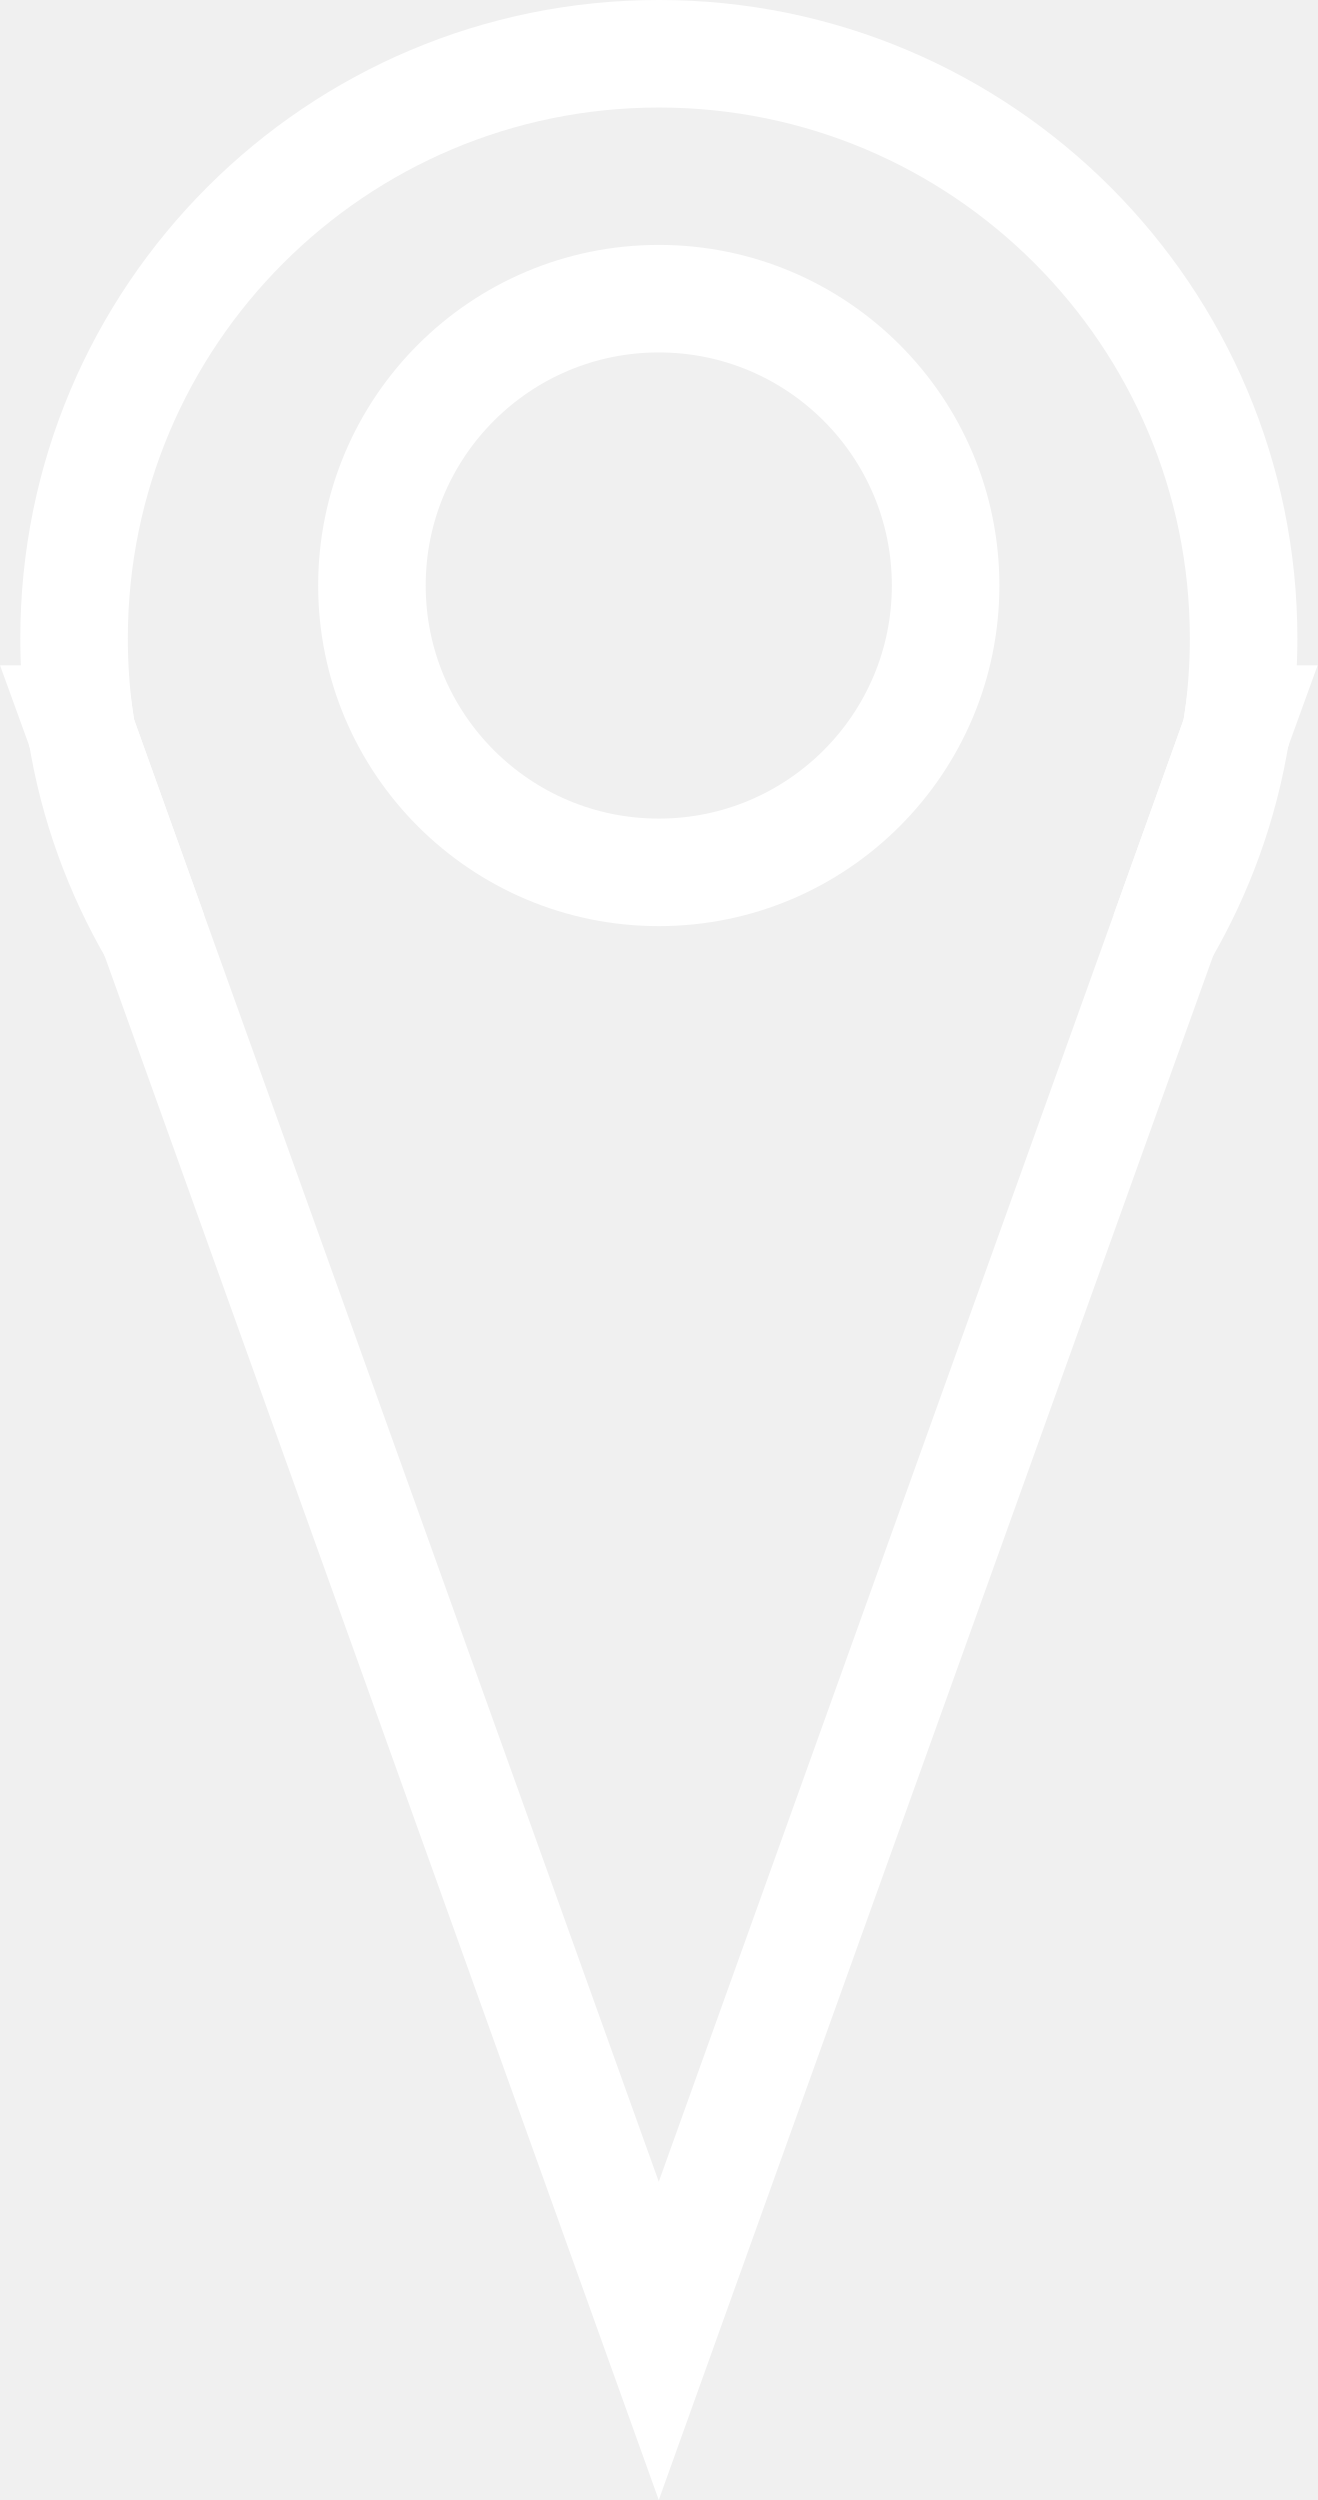
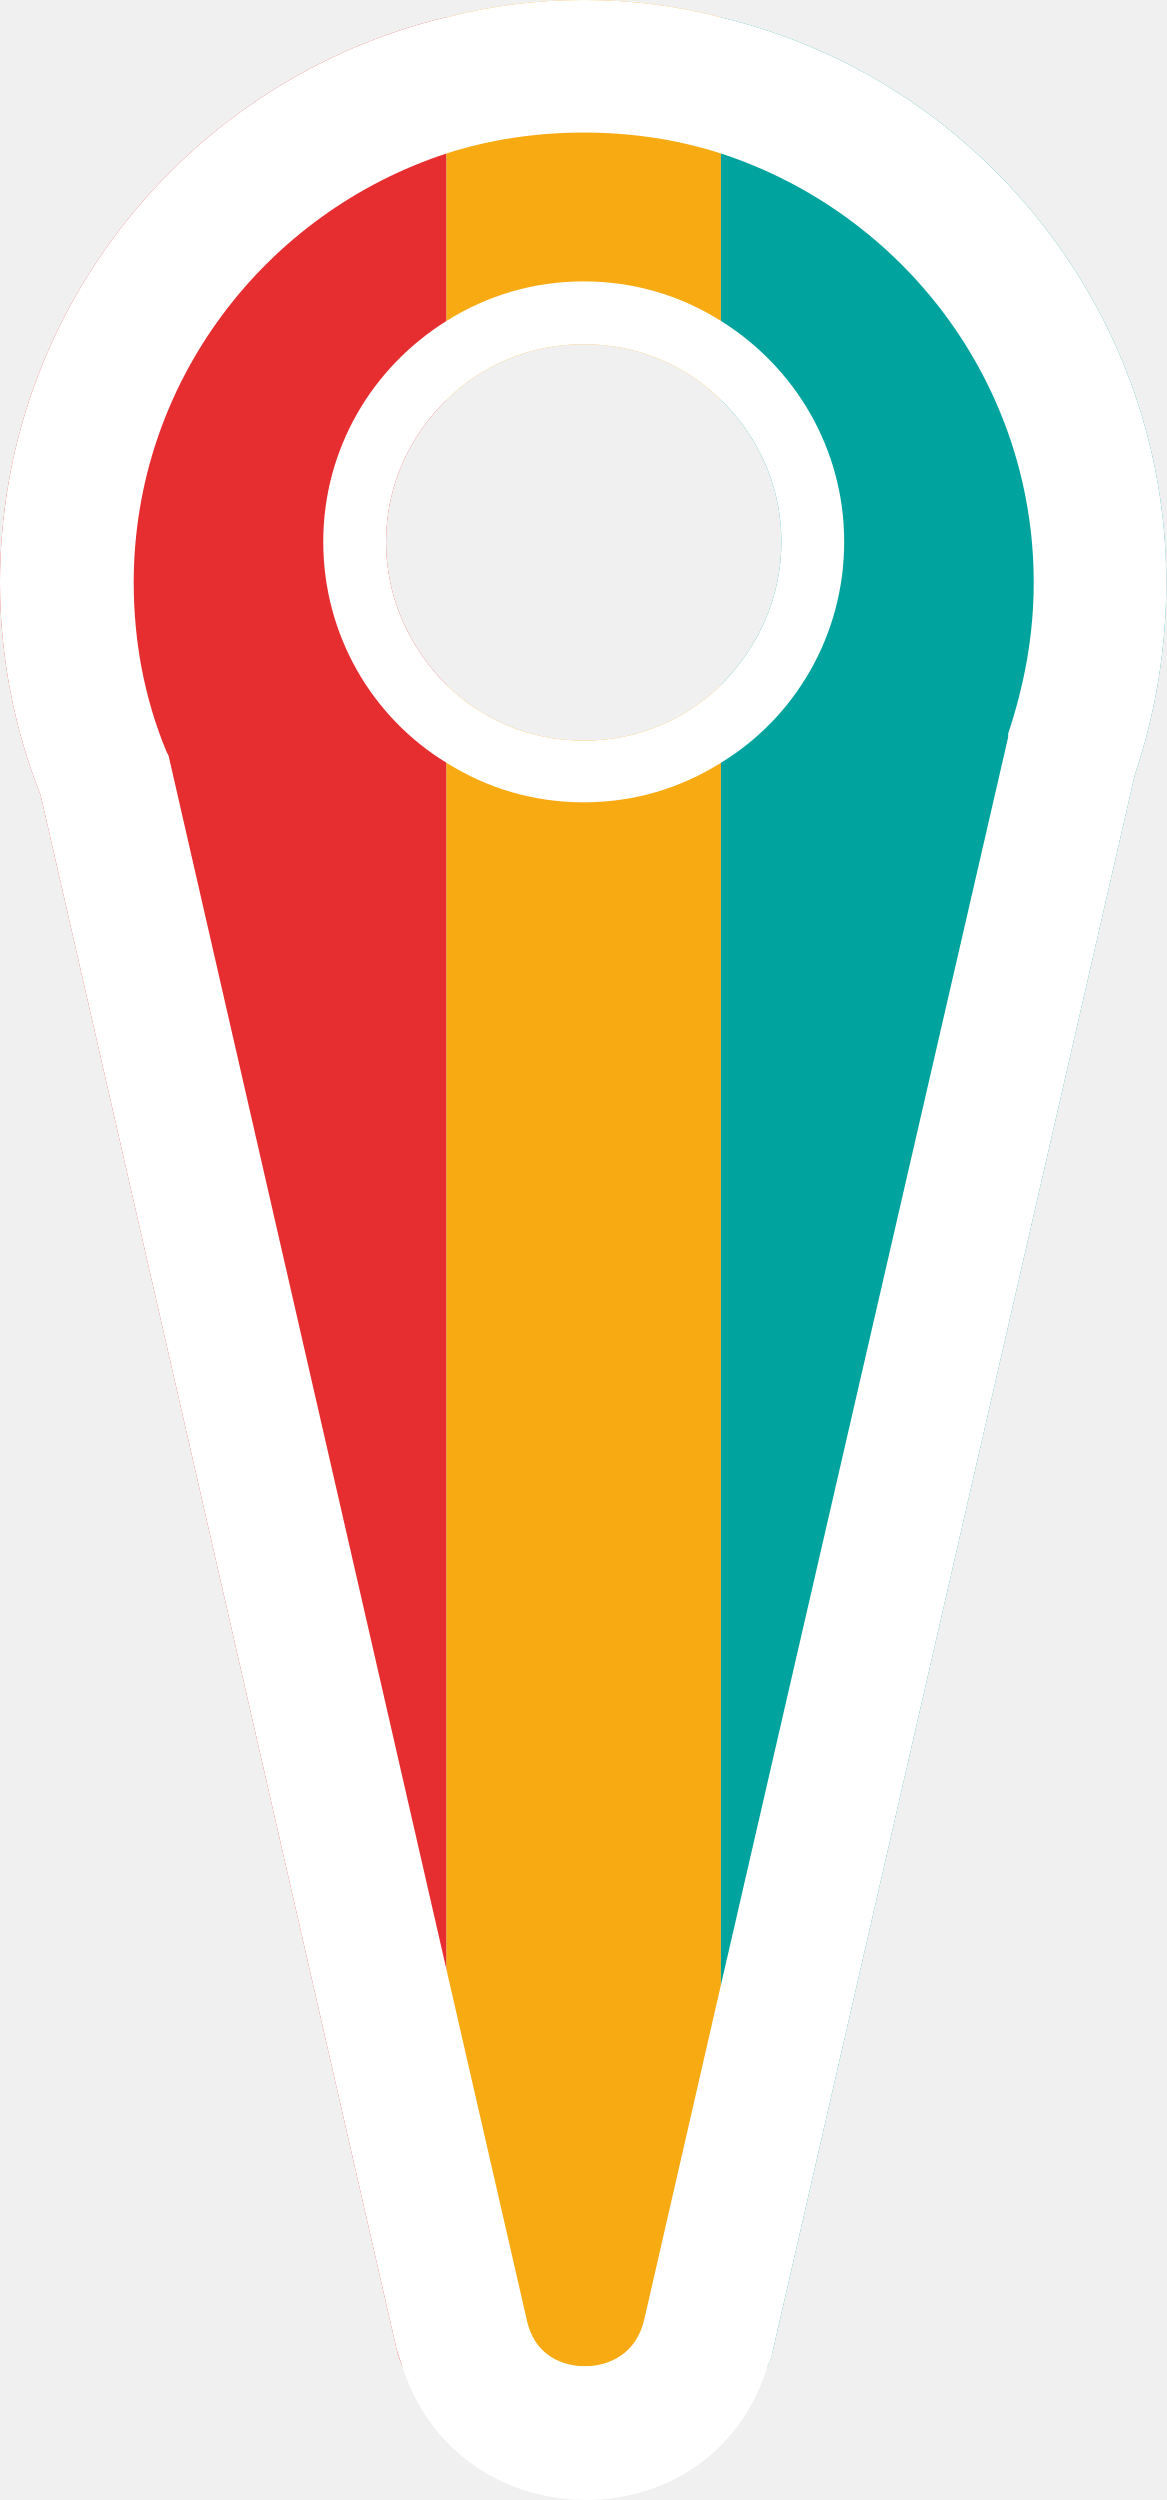
- <svg xmlns="http://www.w3.org/2000/svg" id="Lager_2" data-name="Lager 2" viewBox="0 0 98.02 185.99">
+ <svg xmlns="http://www.w3.org/2000/svg" id="Lager_2" data-name="Lager 2" viewBox="0 0 10.03 21.5">
  <defs>
    <style>
      .cls-1 {
-         fill: none;
-         stroke: #fff;
-         stroke-miterlimit: 10;
-         stroke-width: 8px;
+         fill: #00a39d;
+       }
+ 
+       .cls-1, .cls-2, .cls-3, .cls-4 {
+         stroke-width: 0px;
+       }
+ 
+       .cls-2 {
+         fill: #f7aa12;
+       }
+ 
+       .cls-3 {
+         fill: #e62d2f;
+       }
+ 
+       .cls-4 {
+         fill: #fff;
      }
    </style>
  </defs>
  <g id="Lager_1-2" data-name="Lager 1">
+     <path class="cls-3" d="M3.84.15v3.29c-.32.31-.52.74-.52,1.22s.2.91.52,1.23v14.46h-.38s-.04-.1-.05-.15L.35,6.84c-.23-.58-.35-1.2-.35-1.83C0,2.66,1.63.68,3.83.15h.01Z" />
+     <path class="cls-2" d="M6.2.15v3.29c-.3-.3-.72-.48-1.18-.48s-.88.18-1.18.48V.15c.38-.1.77-.15,1.18-.15s.8.05,1.18.15Z" />
+     <path class="cls-2" d="M5.02,6.37c.46,0,.88-.18,1.18-.48v14.46h-2.36V5.89c.3.3.72.48,1.18.48Z" />
+     <path class="cls-1" d="M10.03,5.01c0,.56-.09,1.12-.27,1.65l-3.11,13.54s-.02.1-.05.15h-.4V5.89c.32-.32.52-.75.52-1.23s-.2-.91-.52-1.22V.15c2.19.52,3.83,2.51,3.83,4.86Z" />
    <g>
-       <path class="cls-1" d="M92.52,47.5c0,2.04-.14,4.04-.41,6-.05.34-.1.68-.16,1.02l-5.34,14.9-37.6,104.73L11.42,69.41l-5.34-14.89c-.06-.34-.11-.68-.16-1.02-.27-1.96-.41-3.96-.41-6C5.51,23.48,24.99,4,49.02,4s43.5,19.48,43.5,43.5Z" />
-       <path class="cls-1" d="M6.08,54.52l5.34,14.89c-2.63-4.51-4.48-9.53-5.34-14.89Z" />
-       <path class="cls-1" d="M91.95,54.52c-.86,5.36-2.71,10.39-5.34,14.9l5.34-14.9Z" />
-       <path class="cls-1" d="M5.92,53.5c.05.34.1.68.16,1.02l-.37-1.02h.21Z" />
-       <path class="cls-1" d="M92.32,53.5l-.37,1.02c.06-.34.11-.68.16-1.02h.21Z" />
+       <path class="cls-4" d="M6.2.15c-.38-.1-.77-.15-1.18-.15s-.8.05-1.18.15h-.01C1.63.68,0,2.66,0,5.01c0,.63.12,1.25.35,1.83l3.06,13.36s.03.1.05.15c.22.7.83,1.14,1.57,1.15.75,0,1.36-.45,1.57-1.15.03-.05.04-.1.05-.15l3.11-13.54c.18-.53.27-1.09.27-1.65,0-2.35-1.64-4.34-3.83-4.86ZM8.67,6.31v.03s-2.47,10.73-2.47,10.73l-.66,2.88c-.09.37-.41.4-.51.4s-.42-.03-.5-.4l-.69-3.01L1.45,6.5l-.02-.04c-.19-.46-.28-.95-.28-1.45,0-1.72,1.13-3.18,2.69-3.69.37-.12.77-.18,1.18-.18s.81.06,1.18.18c1.56.51,2.69,1.97,2.69,3.69,0,.45-.08.88-.22,1.3Z" />
+       <path class="cls-4" d="M6.2,2.76c-.35-.22-.75-.34-1.18-.34s-.83.12-1.18.34c-.64.4-1.06,1.1-1.06,1.9s.42,1.51,1.06,1.9c.35.22.75.34,1.18.34s.83-.12,1.18-.34c.64-.39,1.06-1.1,1.06-1.9s-.42-1.5-1.06-1.9ZM6.2,5.89c-.3.3-.72.48-1.18.48s-.88-.18-1.18-.48c-.32-.32-.52-.75-.52-1.23s.2-.91.52-1.22c.3-.3.72-.48,1.18-.48s.88.18,1.18.48c.32.31.52.74.52,1.22s-.2.91-.52,1.23Z" />
    </g>
-     <circle class="cls-1" cx="49.01" cy="43.56" r="21.34" />
  </g>
</svg>
